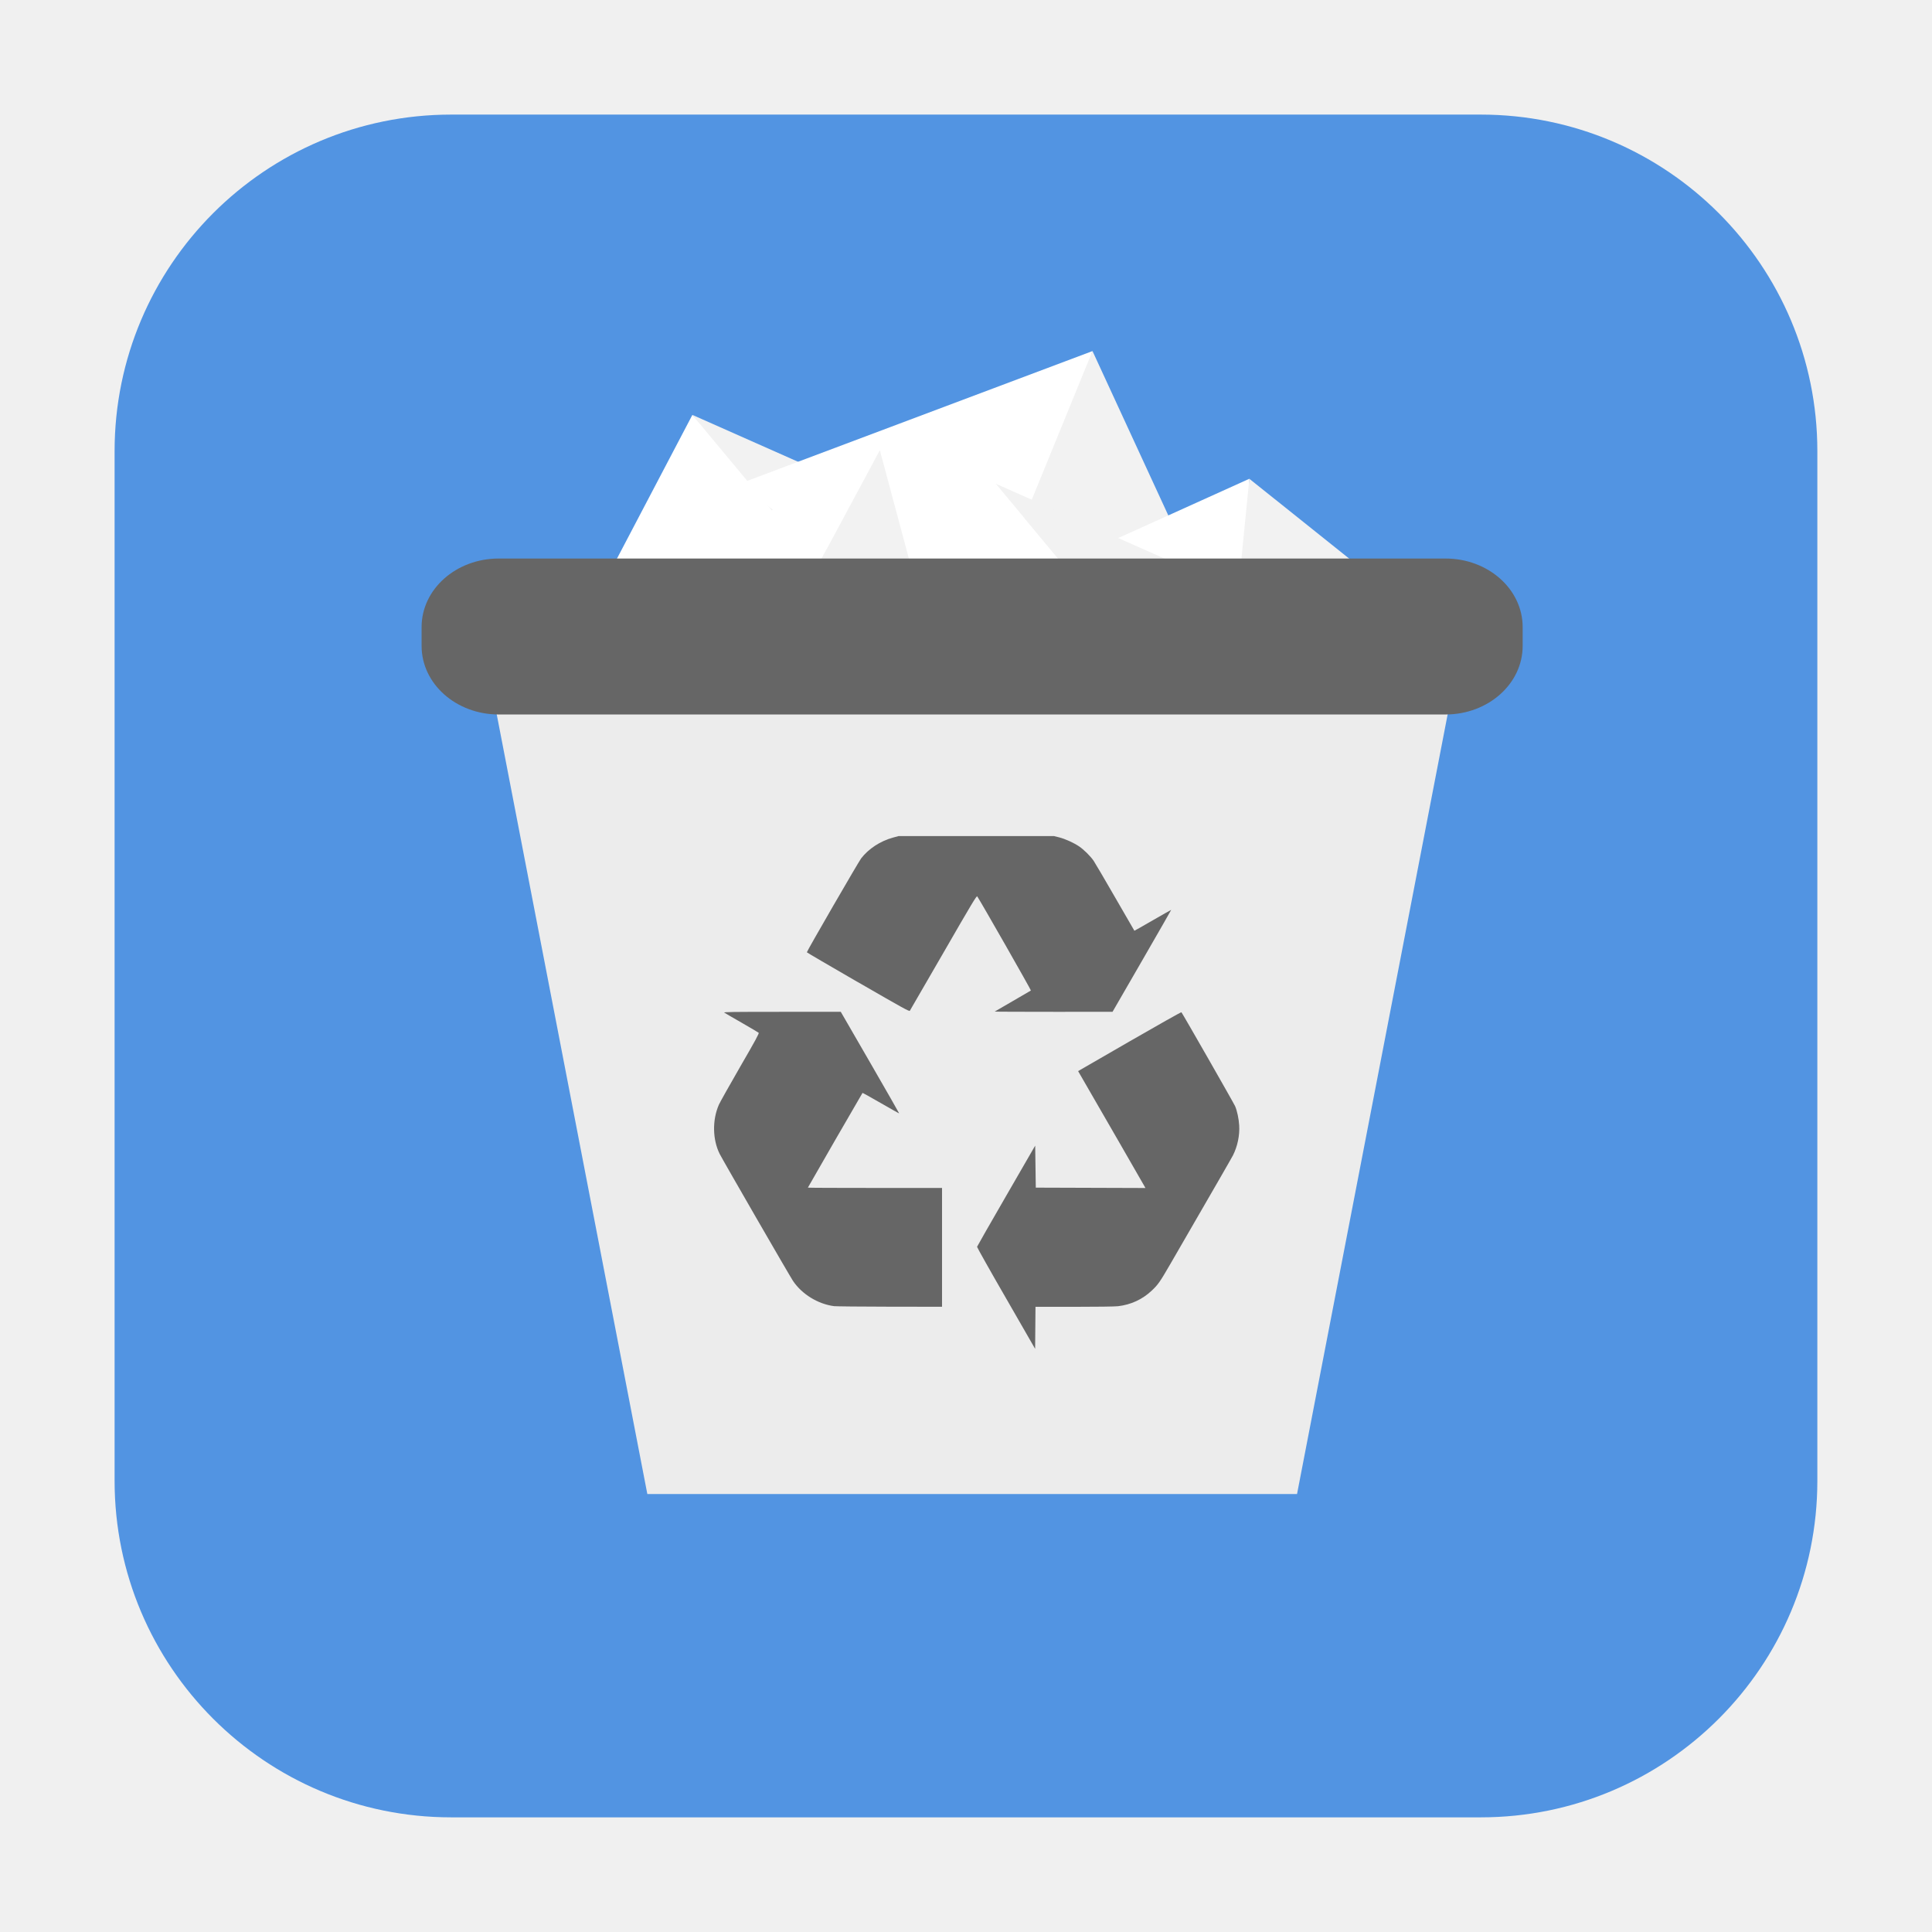
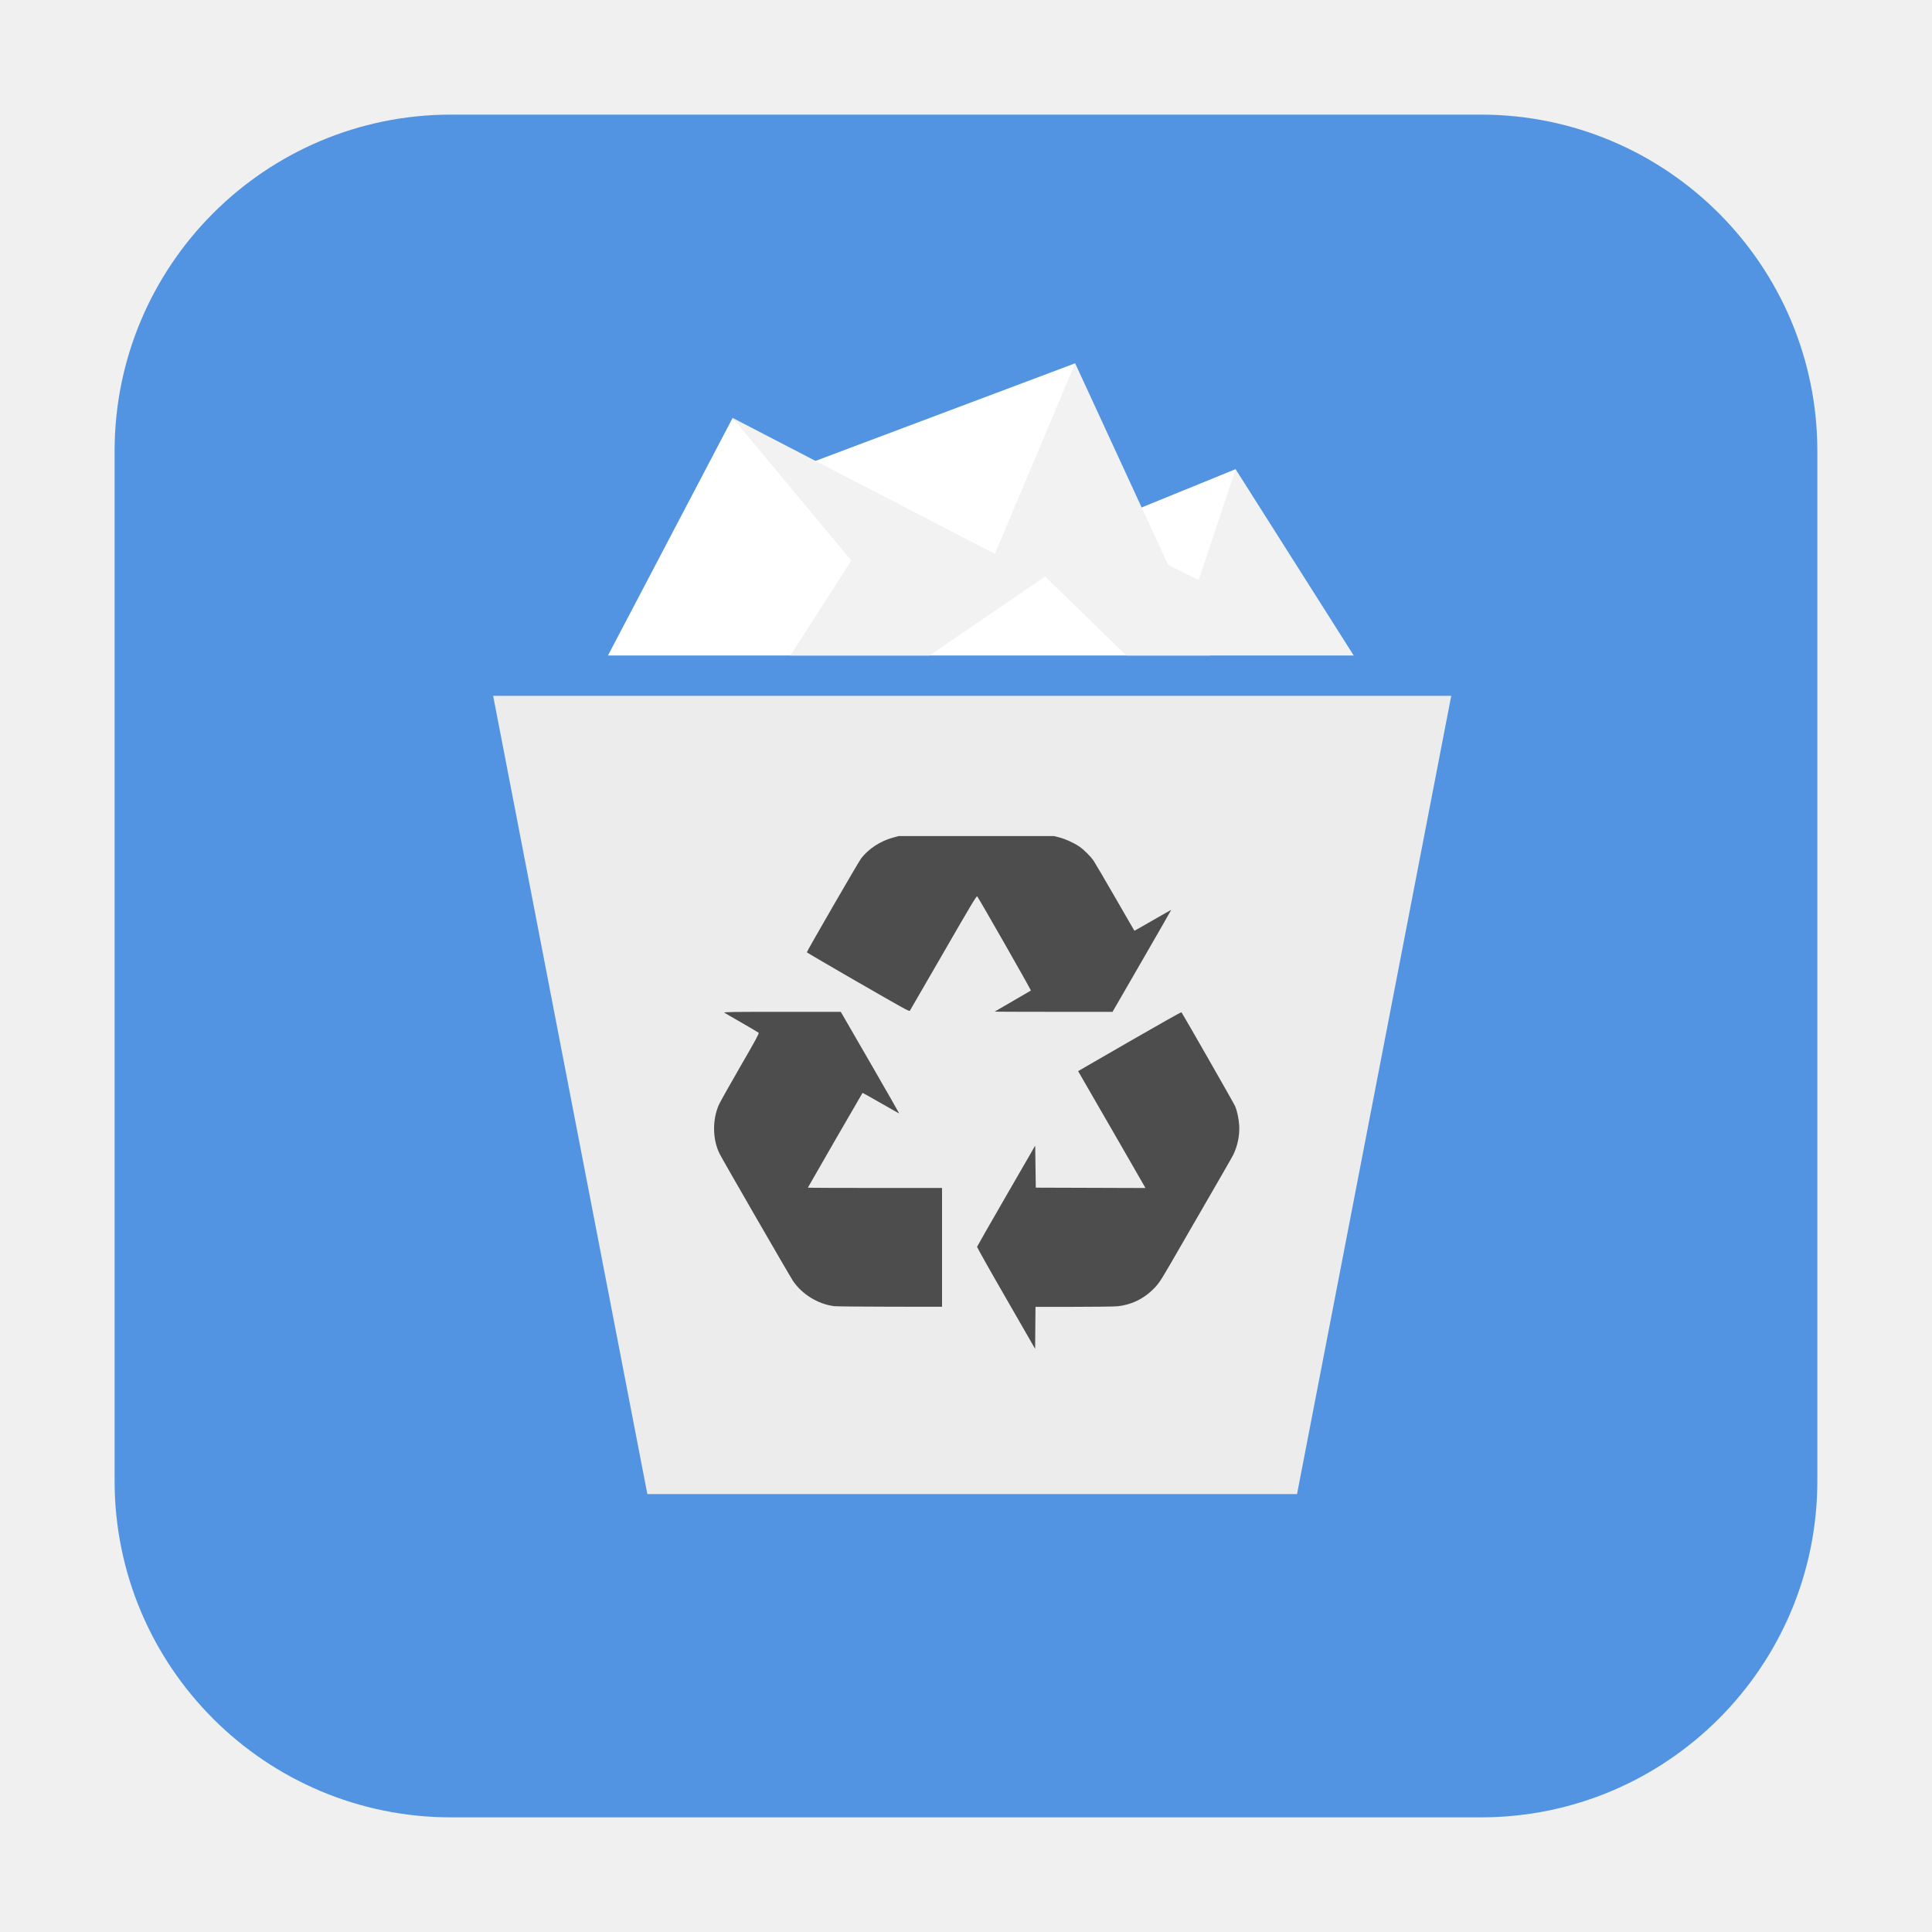
<svg xmlns="http://www.w3.org/2000/svg" height="32" width="32" version="1" id="svg22">
  <defs id="defs26" />
-   <rect style="opacity:1;fill:#5294e2;fill-opacity:1;fill-rule:evenodd;stroke:none;stroke-width:1.035;stroke-linecap:round;stroke-linejoin:bevel;stroke-miterlimit:4;stroke-dasharray:none;stroke-dashoffset:0;stroke-opacity:1" id="rect4497-3-3-3-6" width="28.203" height="28.203" x="1.898" y="1.898" ry="5.575" />
-   <path style="fill:#ffffff;stroke:none;stroke-width:1.496px;stroke-linecap:butt;stroke-linejoin:miter;stroke-opacity:1" d="M 8.992,11.59 11.468,6.872 15.743,11.463 Z" id="path1024" />
-   <path style="fill:#f2f2f2;fill-opacity:1;stroke:none;stroke-width:1.496px;stroke-linecap:butt;stroke-linejoin:miter;stroke-opacity:1" d="M 15.49,11.708 11.468,6.872 16.92,9.29 Z" id="path1043" />
-   <path style="fill:#ffffff;stroke:none;stroke-width:1.496px;stroke-linecap:butt;stroke-linejoin:miter;stroke-opacity:1" d="M 12.232,8.019 18.095,5.815 16.51,11.205 Z" id="path1024-3" />
-   <path style="fill:#f2f2f2;fill-opacity:1;stroke:none;stroke-width:1.496px;stroke-linecap:butt;stroke-linejoin:miter;stroke-opacity:1" d="m 15.91,11.164 2.185,-5.35 1.885,4.087 z" id="path1043-7" />
-   <path style="fill:#ffffff;stroke:none;stroke-width:1.379px;stroke-linecap:butt;stroke-linejoin:miter;stroke-opacity:1" d="m 15.763,10.159 4.93,-2.229 -0.176,4.919 z" id="path1024-5" />
-   <path style="fill:#f2f2f2;fill-opacity:1;stroke:none;stroke-width:1.379px;stroke-linecap:butt;stroke-linejoin:miter;stroke-opacity:1" d="m 20.232,12.584 0.461,-4.654 2.763,2.209 z" id="path1043-9" />
-   <path style="fill:#ffffff;stroke:none;stroke-width:1.496px;stroke-linecap:butt;stroke-linejoin:miter;stroke-opacity:1" d="m 14.082,12.1 2.413,-4.088 4.022,4.836 z" id="path1024-2" />
-   <path style="fill:#f2f2f2;fill-opacity:1;stroke:none;stroke-width:1.496px;stroke-linecap:butt;stroke-linejoin:miter;stroke-opacity:1" d="M 20.517,12.849 16.495,8.013 21.947,10.431 Z" id="path1043-2" />
-   <path style="fill:#ffffff;stroke:none;stroke-width:1.389px;stroke-linecap:butt;stroke-linejoin:miter;stroke-opacity:1" d="M 9.381,10.339 14.573,7.457 11.57,13.047 Z" id="path1024-8" />
-   <path style="fill:#f2f2f2;fill-opacity:1;stroke:none;stroke-width:1.389px;stroke-linecap:butt;stroke-linejoin:miter;stroke-opacity:1" d="m 11.57,13.047 3.003,-5.59 1.164,4.343 z" id="path1043-97" />
-   <path style="fill:#ececec;fill-opacity:1;stroke:none;stroke-width:1.061px;stroke-linecap:butt;stroke-linejoin:miter;stroke-opacity:1" d="m 8.168,11.525 2.554,13.221 h 4.122 6.639 l 2.554,-13.221 h -9.193 z" id="path839" />
-   <rect style="opacity:1;fill:#666666;fill-opacity:1;stroke:none;stroke-width:0.073;stroke-miterlimit:4;stroke-dasharray:none;stroke-opacity:1" id="rect856" width="18.237" height="2.583" x="6.983" y="9.251" ry="1.135" rx="1.277" />
-   <path style="fill:#666666;fill-opacity:1;stroke-width:0.01" d="m 16.663,21.503 c -0.266,-0.46 -0.481,-0.844 -0.48,-0.852 0.002,-0.008 0.219,-0.389 0.483,-0.845 l 0.48,-0.831 0.005,0.348 0.005,0.348 0.908,0.003 0.908,0.003 -0.012,-0.022 c -0.006,-0.012 -0.195,-0.339 -0.418,-0.727 -0.224,-0.388 -0.469,-0.813 -0.546,-0.946 l -0.139,-0.241 0.852,-0.492 c 0.468,-0.27 0.855,-0.488 0.859,-0.483 0.02,0.023 0.872,1.513 0.89,1.557 0.034,0.082 0.06,0.206 0.067,0.317 0.01,0.165 -0.028,0.346 -0.102,0.494 -0.021,0.042 -0.307,0.538 -1.035,1.796 -0.176,0.304 -0.206,0.347 -0.311,0.446 -0.156,0.147 -0.345,0.234 -0.56,0.259 -0.051,0.006 -0.361,0.01 -0.727,0.01 l -0.639,8.1e-5 -0.003,0.348 -0.003,0.348 z m -2.848,0.131 c -0.268,-0.035 -0.533,-0.198 -0.681,-0.419 -0.057,-0.085 -1.161,-1.998 -1.213,-2.101 -0.12,-0.239 -0.125,-0.564 -0.014,-0.817 0.018,-0.041 0.177,-0.323 0.352,-0.627 0.253,-0.436 0.317,-0.555 0.307,-0.564 -0.007,-0.006 -0.133,-0.081 -0.281,-0.166 -0.148,-0.085 -0.278,-0.16 -0.289,-0.168 -0.016,-0.011 0.133,-0.013 0.955,-0.013 h 0.975 l 0.485,0.839 c 0.267,0.462 0.483,0.841 0.482,0.843 -0.002,0.002 -0.138,-0.075 -0.303,-0.17 -0.165,-0.095 -0.302,-0.171 -0.304,-0.169 -0.007,0.007 -0.905,1.564 -0.905,1.569 0,0.003 0.5,0.005 1.111,0.005 h 1.111 v 0.984 0.984 l -0.864,-0.001 c -0.475,-6.83e-4 -0.891,-0.005 -0.925,-0.009 z m 0.398,-5.364 c -0.465,-0.269 -0.847,-0.492 -0.849,-0.497 -0.004,-0.013 0.853,-1.494 0.899,-1.555 0.122,-0.159 0.317,-0.287 0.525,-0.344 l 0.095,-0.026 h 1.287 1.287 l 0.088,0.022 c 0.101,0.026 0.24,0.089 0.33,0.15 0.079,0.054 0.189,0.163 0.24,0.239 0.022,0.032 0.182,0.305 0.356,0.607 0.174,0.302 0.317,0.549 0.318,0.55 0.001,0.001 0.138,-0.076 0.305,-0.173 0.167,-0.096 0.304,-0.174 0.305,-0.173 0.001,0.001 -0.217,0.382 -0.485,0.846 l -0.487,0.843 -0.978,4.9e-5 c -0.538,3e-5 -0.976,-0.002 -0.974,-0.004 0.002,-0.002 0.136,-0.08 0.298,-0.173 0.162,-0.093 0.297,-0.172 0.302,-0.176 0.006,-0.006 -0.831,-1.474 -0.889,-1.559 -0.01,-0.015 -0.09,0.118 -0.558,0.93 -0.301,0.521 -0.552,0.955 -0.558,0.964 -0.01,0.015 -0.103,-0.037 -0.857,-0.472 z" id="path916-0" />
+   <g id="g872" transform="translate(-12.67797,-13.08474)">
+     <rect ry="5.575" y="14.983" x="14.576" height="28.203" width="28.203" id="rect4497-3-3-3-6-3" style="opacity:1;fill:#5294e2;fill-opacity:1;fill-rule:evenodd;stroke:none;stroke-width:1.035;stroke-linecap:round;stroke-linejoin:bevel;stroke-miterlimit:4;stroke-dasharray:none;stroke-dashoffset:0;stroke-opacity:1" />
+     <path id="path839" d="m 20.846,24.61 2.554,13.221 h 4.122 6.639 l 2.554,-13.221 h -9.193 z" style="fill:#ececec;fill-opacity:1;stroke:none;stroke-width:1.061px;stroke-linecap:butt;stroke-linejoin:miter;stroke-opacity:1" />
+     <path id="path916-0" d="m 29.341,34.588 c -0.266,-0.46 -0.481,-0.844 -0.48,-0.852 0.002,-0.008 0.219,-0.389 0.483,-0.845 l 0.48,-0.831 0.005,0.348 0.005,0.348 0.908,0.003 0.908,0.003 -0.012,-0.022 c -0.006,-0.012 -0.195,-0.339 -0.418,-0.727 -0.224,-0.388 -0.469,-0.813 -0.546,-0.946 l -0.139,-0.241 0.852,-0.492 c 0.468,-0.27 0.855,-0.488 0.859,-0.483 0.02,0.023 0.872,1.513 0.89,1.557 0.034,0.082 0.06,0.206 0.067,0.317 0.01,0.165 -0.028,0.346 -0.102,0.494 -0.021,0.042 -0.307,0.538 -1.035,1.796 -0.176,0.304 -0.206,0.347 -0.311,0.446 -0.156,0.147 -0.345,0.234 -0.56,0.259 -0.051,0.006 -0.361,0.01 -0.727,0.01 l -0.639,8.1e-5 -0.003,0.348 -0.003,0.348 z m -2.848,0.131 c -0.268,-0.035 -0.533,-0.198 -0.681,-0.419 -0.057,-0.085 -1.161,-1.998 -1.213,-2.101 -0.12,-0.239 -0.125,-0.564 -0.014,-0.817 0.018,-0.041 0.177,-0.323 0.352,-0.627 0.253,-0.436 0.317,-0.555 0.307,-0.564 -0.007,-0.006 -0.133,-0.081 -0.281,-0.166 -0.148,-0.085 -0.278,-0.16 -0.289,-0.168 -0.016,-0.011 0.133,-0.013 0.955,-0.013 h 0.975 l 0.485,0.839 c 0.267,0.462 0.483,0.841 0.482,0.843 -0.002,0.002 -0.138,-0.075 -0.303,-0.17 -0.165,-0.095 -0.302,-0.171 -0.304,-0.169 -0.007,0.007 -0.905,1.564 -0.905,1.569 0,0.003 0.5,0.005 1.111,0.005 h 1.111 v 0.984 0.984 l -0.864,-0.001 c -0.475,-6.83e-4 -0.891,-0.005 -0.925,-0.009 z m 0.398,-5.364 c -0.465,-0.269 -0.847,-0.492 -0.849,-0.497 -0.004,-0.013 0.853,-1.494 0.899,-1.555 0.122,-0.159 0.317,-0.287 0.525,-0.344 l 0.095,-0.026 h 1.287 1.287 l 0.088,0.022 c 0.101,0.026 0.24,0.089 0.33,0.15 0.079,0.054 0.189,0.163 0.24,0.239 0.022,0.032 0.182,0.305 0.356,0.607 0.174,0.302 0.317,0.549 0.318,0.55 0.001,0.001 0.138,-0.076 0.305,-0.173 0.167,-0.096 0.304,-0.174 0.305,-0.173 0.001,0.001 -0.217,0.382 -0.485,0.846 l -0.487,0.843 -0.978,4.9e-5 c -0.538,3e-5 -0.976,-0.002 -0.974,-0.004 0.002,-0.002 0.136,-0.08 0.298,-0.173 0.162,-0.093 0.297,-0.172 0.302,-0.176 0.006,-0.006 -0.831,-1.474 -0.889,-1.559 -0.01,-0.015 -0.09,0.118 -0.558,0.93 -0.301,0.521 -0.552,0.955 -0.558,0.964 -0.01,0.015 -0.103,-0.037 -0.857,-0.472 z" style="fill:#4d4d4d;fill-opacity:1;stroke-width:0.01" />
+     <g transform="matrix(0.8560669,0,0,0.8560669,51.37393,41.67045)" id="g926">
+       <path style="fill:#ffffff;stroke:none;stroke-width:1.496px;stroke-linecap:butt;stroke-linejoin:miter;stroke-opacity:1" d="m -24.4,-26.363 -5.637,2.119 -0.99,-1.062 -2.412,4.596 h 11.65 l 0.494,-3.605 -3.609,1.471 -0.391,-0.471 z m -4.326,3.35 1.424,1.059 -0.234,0.396 -1.246,-1.338 z" id="path1024-6" />
+       <path style="fill:#f2f2f2;fill-opacity:1;stroke:none;stroke-width:1.496px;stroke-linecap:butt;stroke-linejoin:miter;stroke-opacity:1" d="m -24.4,-26.363 -1.553,3.688 -5.074,-2.631 2.297,2.76 -1.18,1.836 h 2.693 l 2.236,-1.527 1.57,1.527 h 4.4 l -2.285,-3.605 -0.713,2.146 -0.594,-0.297 z" id="path1043-75" />
+     </g>
+   </g>
</svg>
